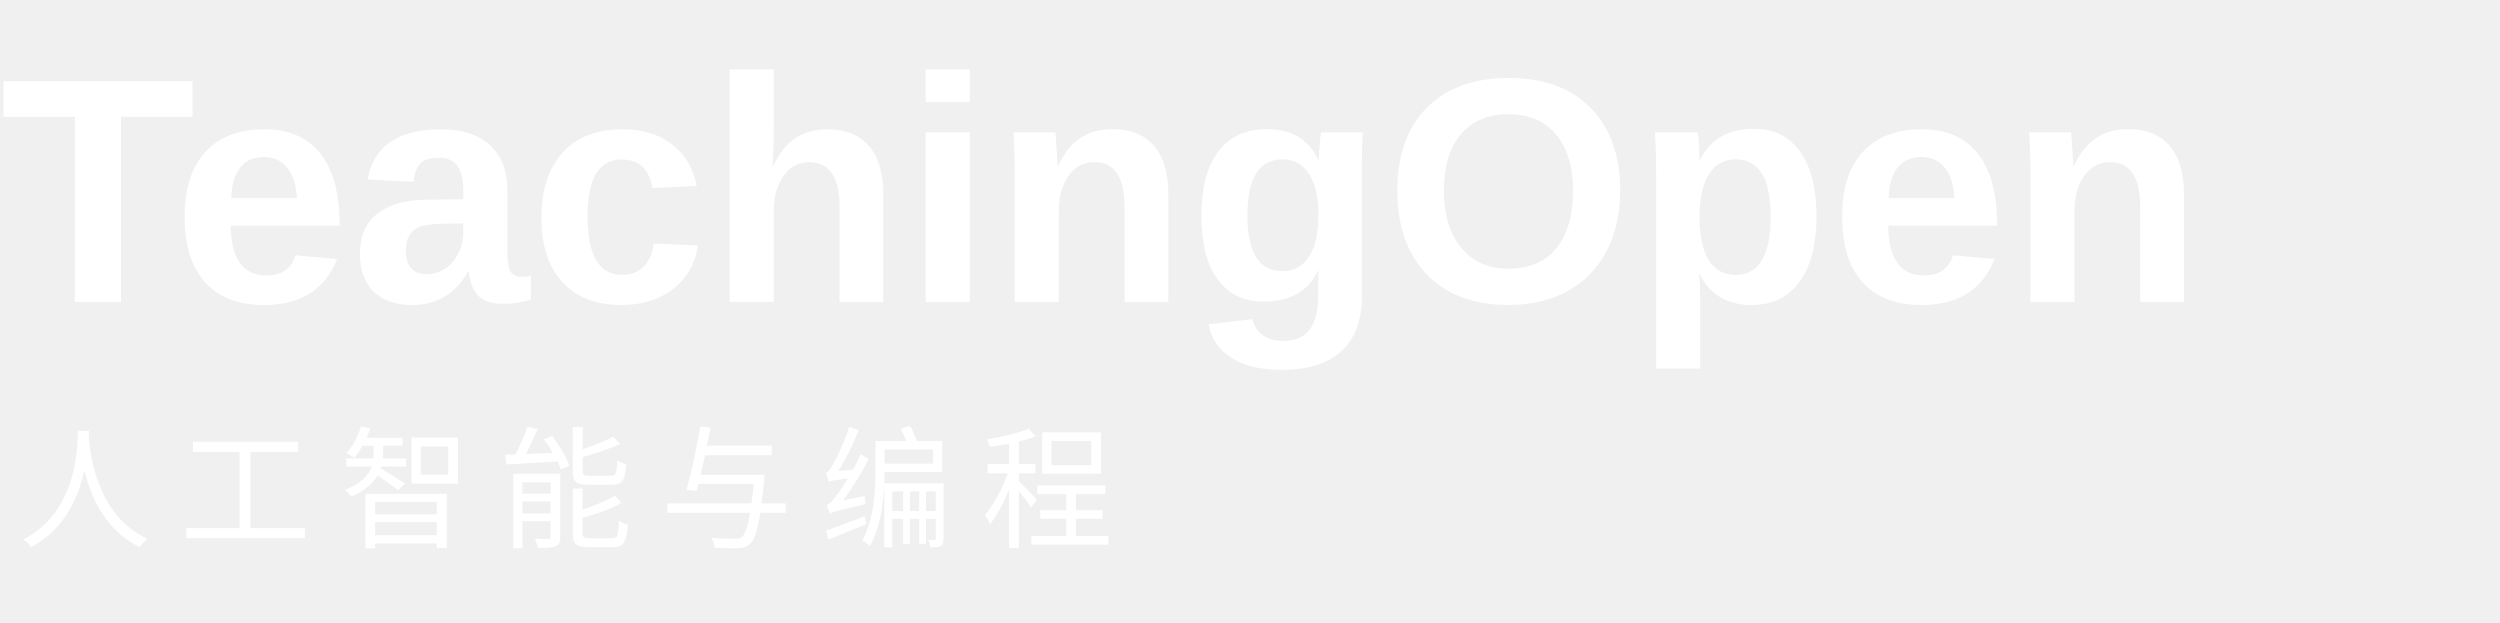
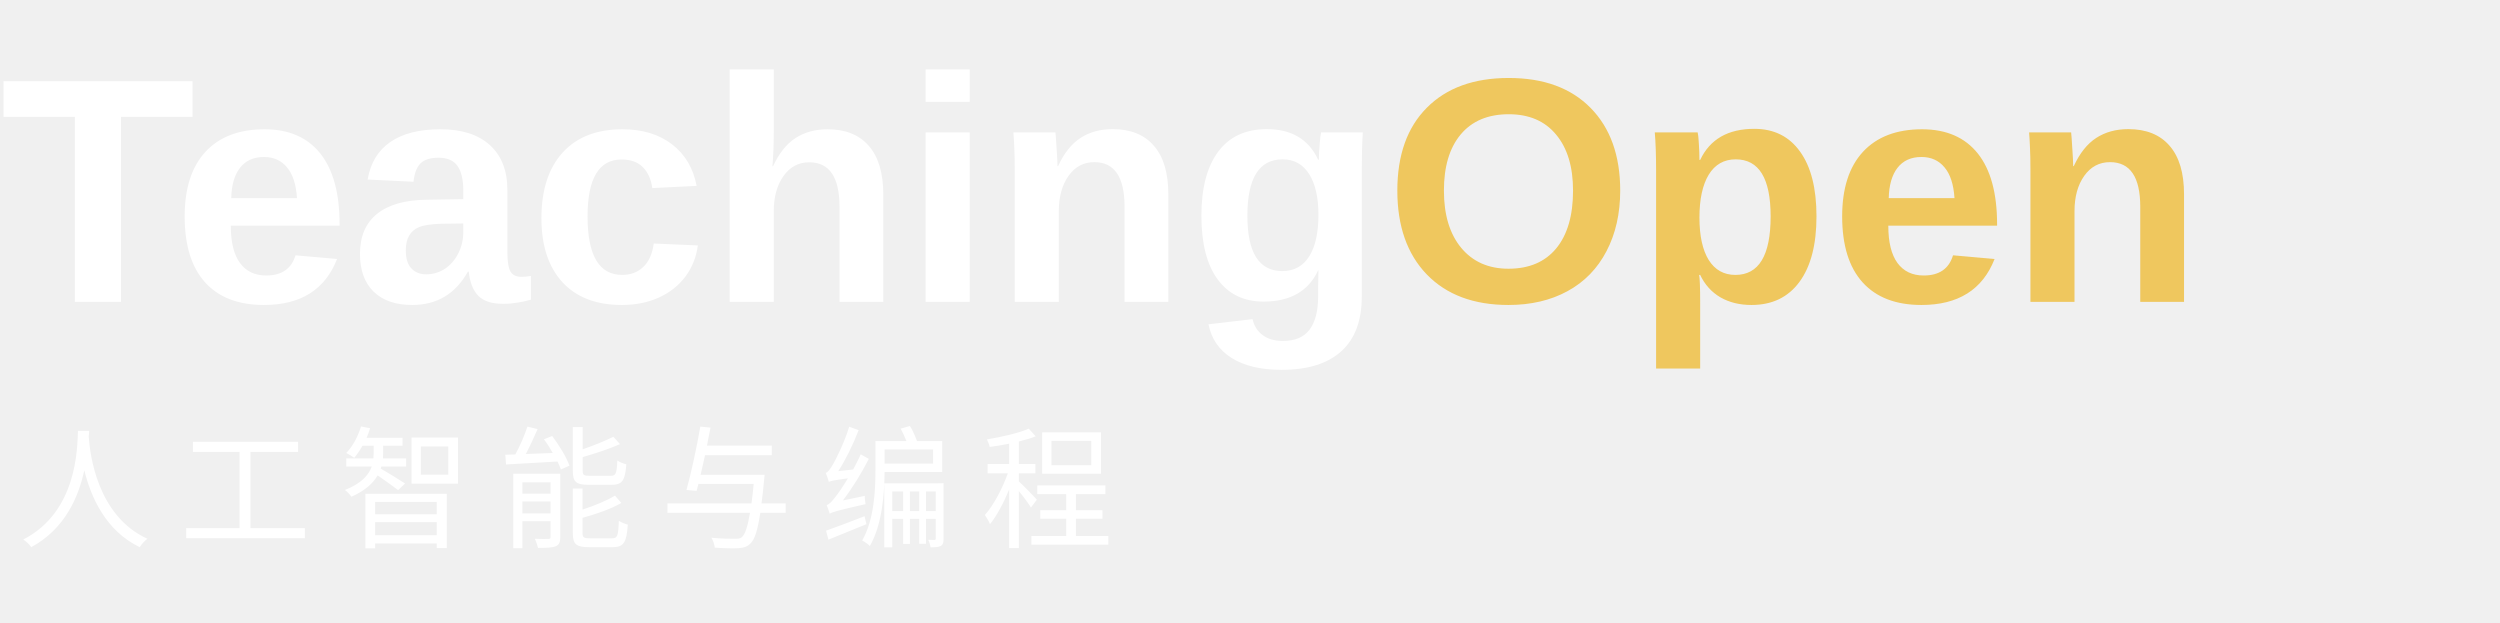
<svg xmlns="http://www.w3.org/2000/svg" width="265" height="66" viewBox="0 0 265 66">
  <g fill="#fff" font-family="Arial, PingFang SC, Microsoft YaHei, sans-serif">
-     <text x="0" y="32" font-size="34" font-weight="700">TeachingOpen</text>
+     <text x="0" y="32" font-size="34" font-weight="700">Teaching<tspan fill="#efc75e">Open</tspan>
+     </text>
    <text x="2" y="57" font-size="14" letter-spacing="3">人工智能与编程</text>
  </g>
</svg>
